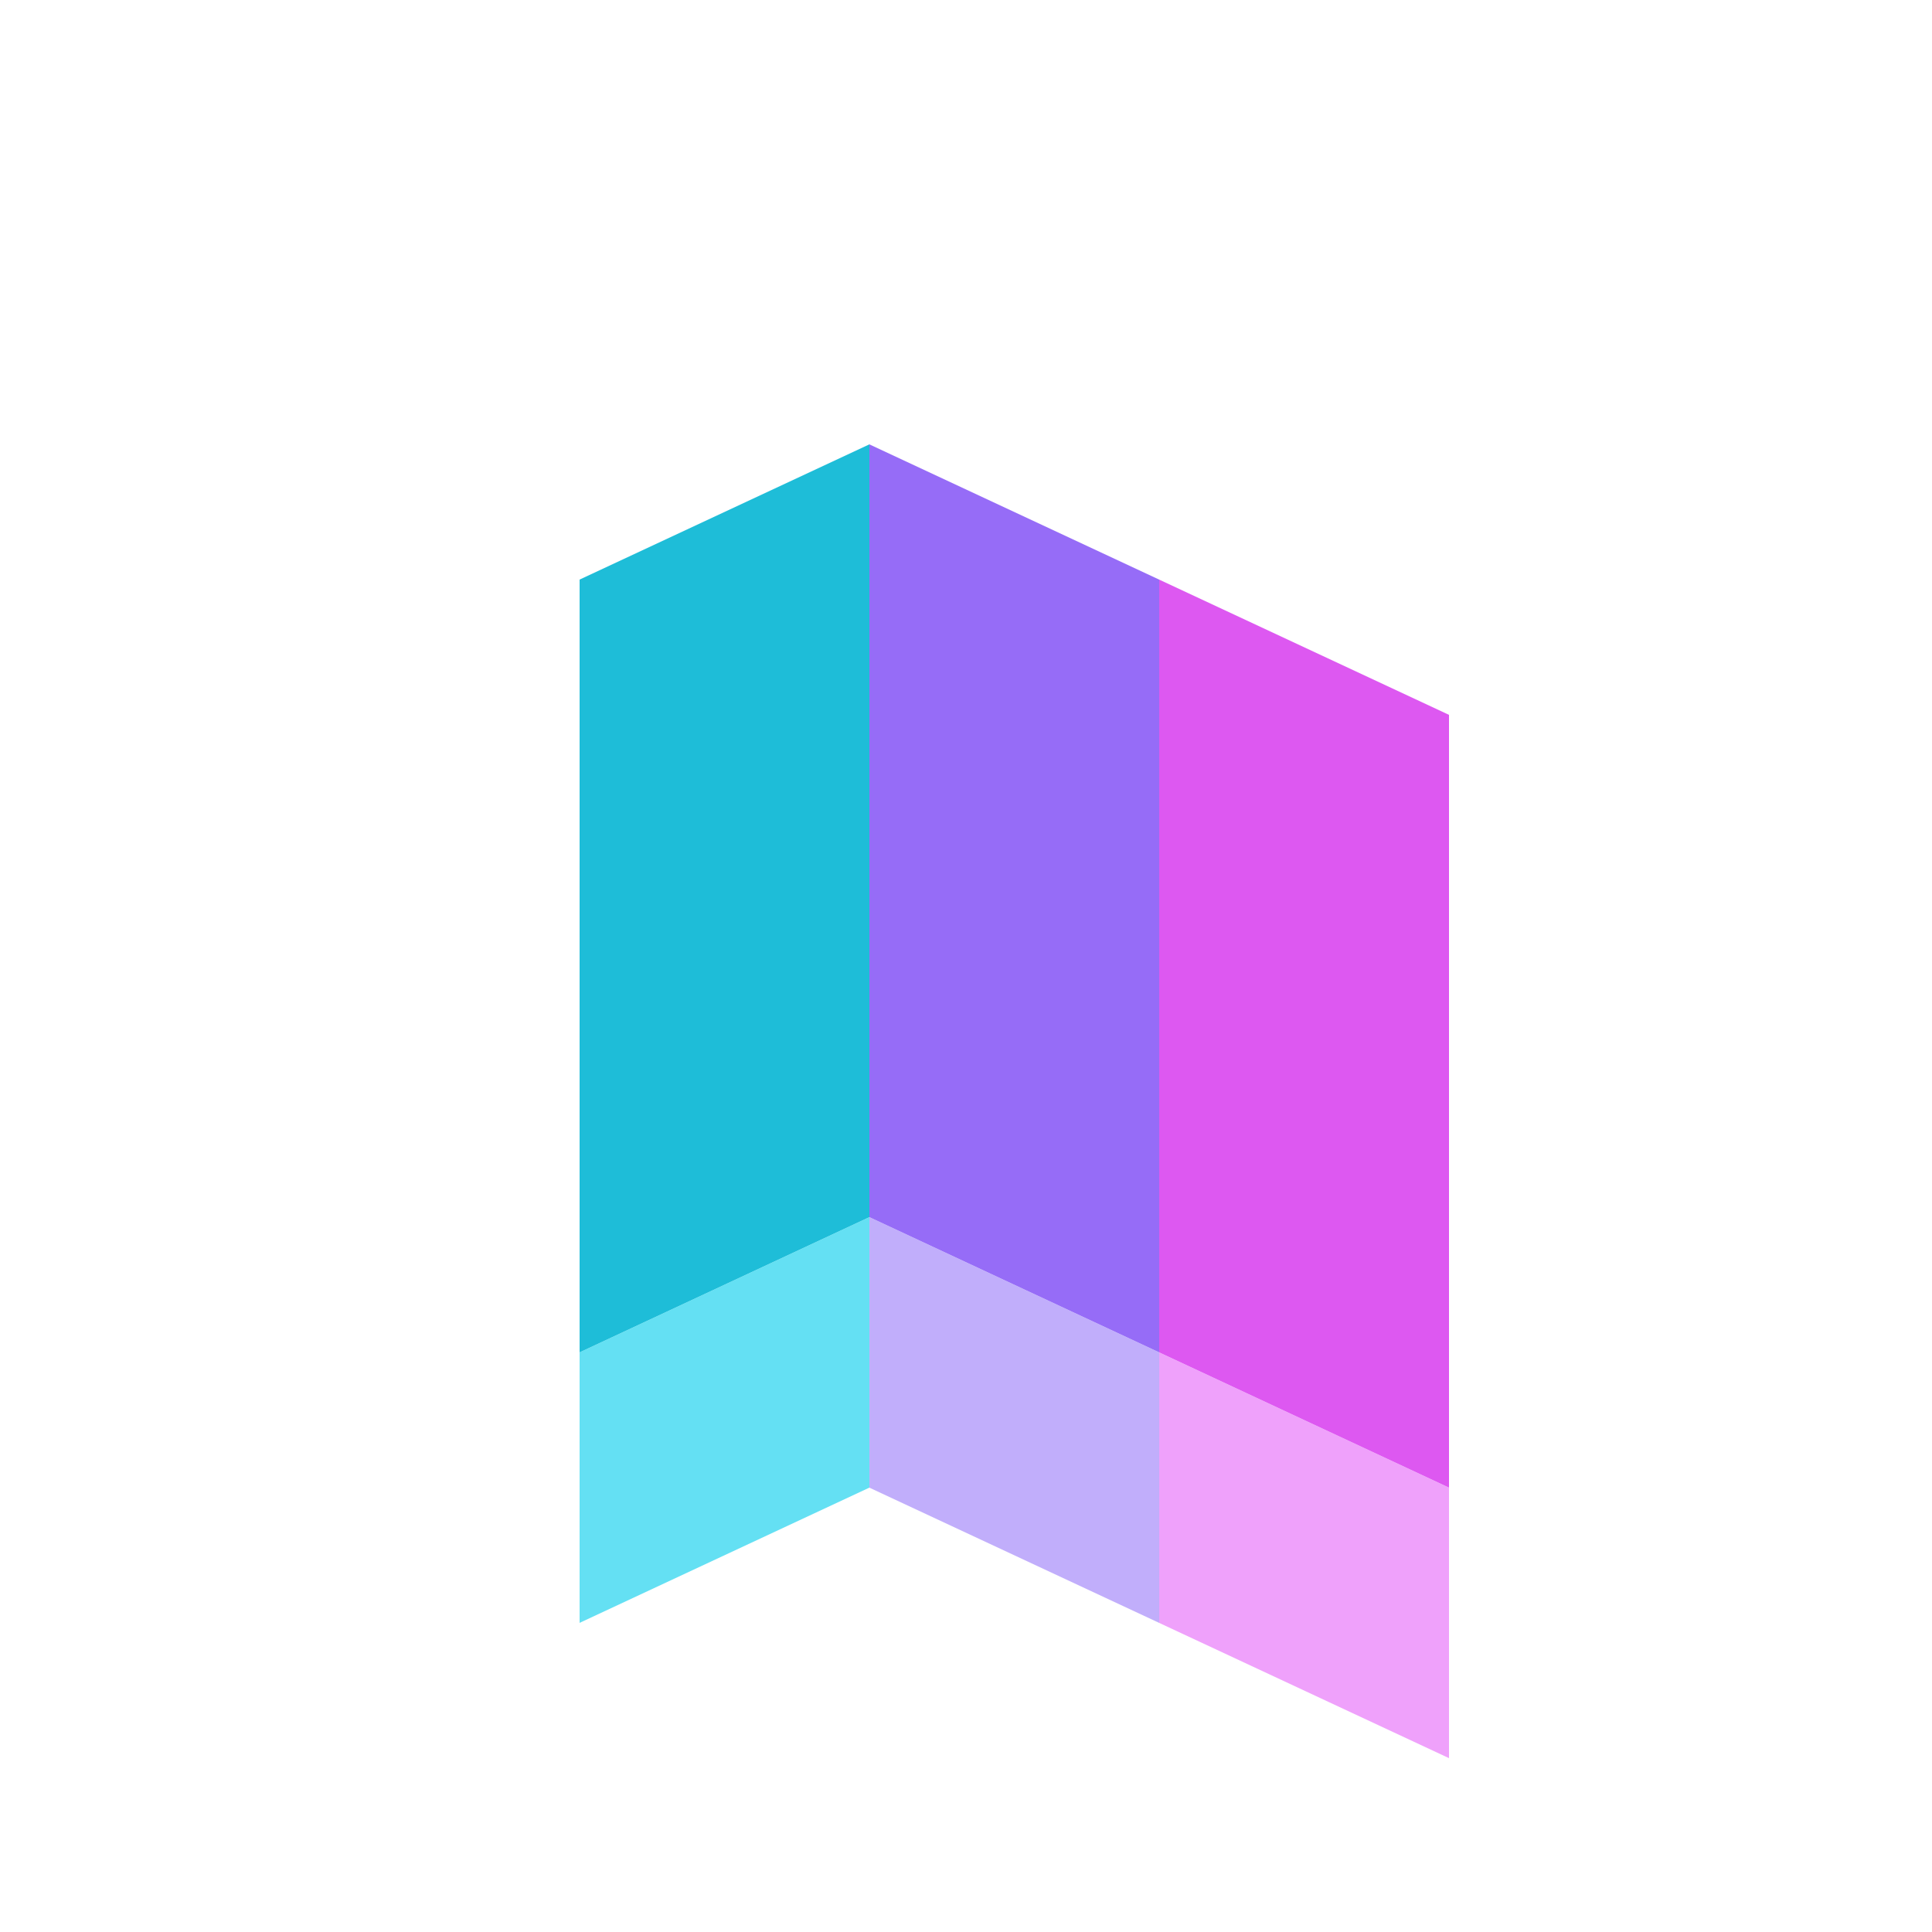
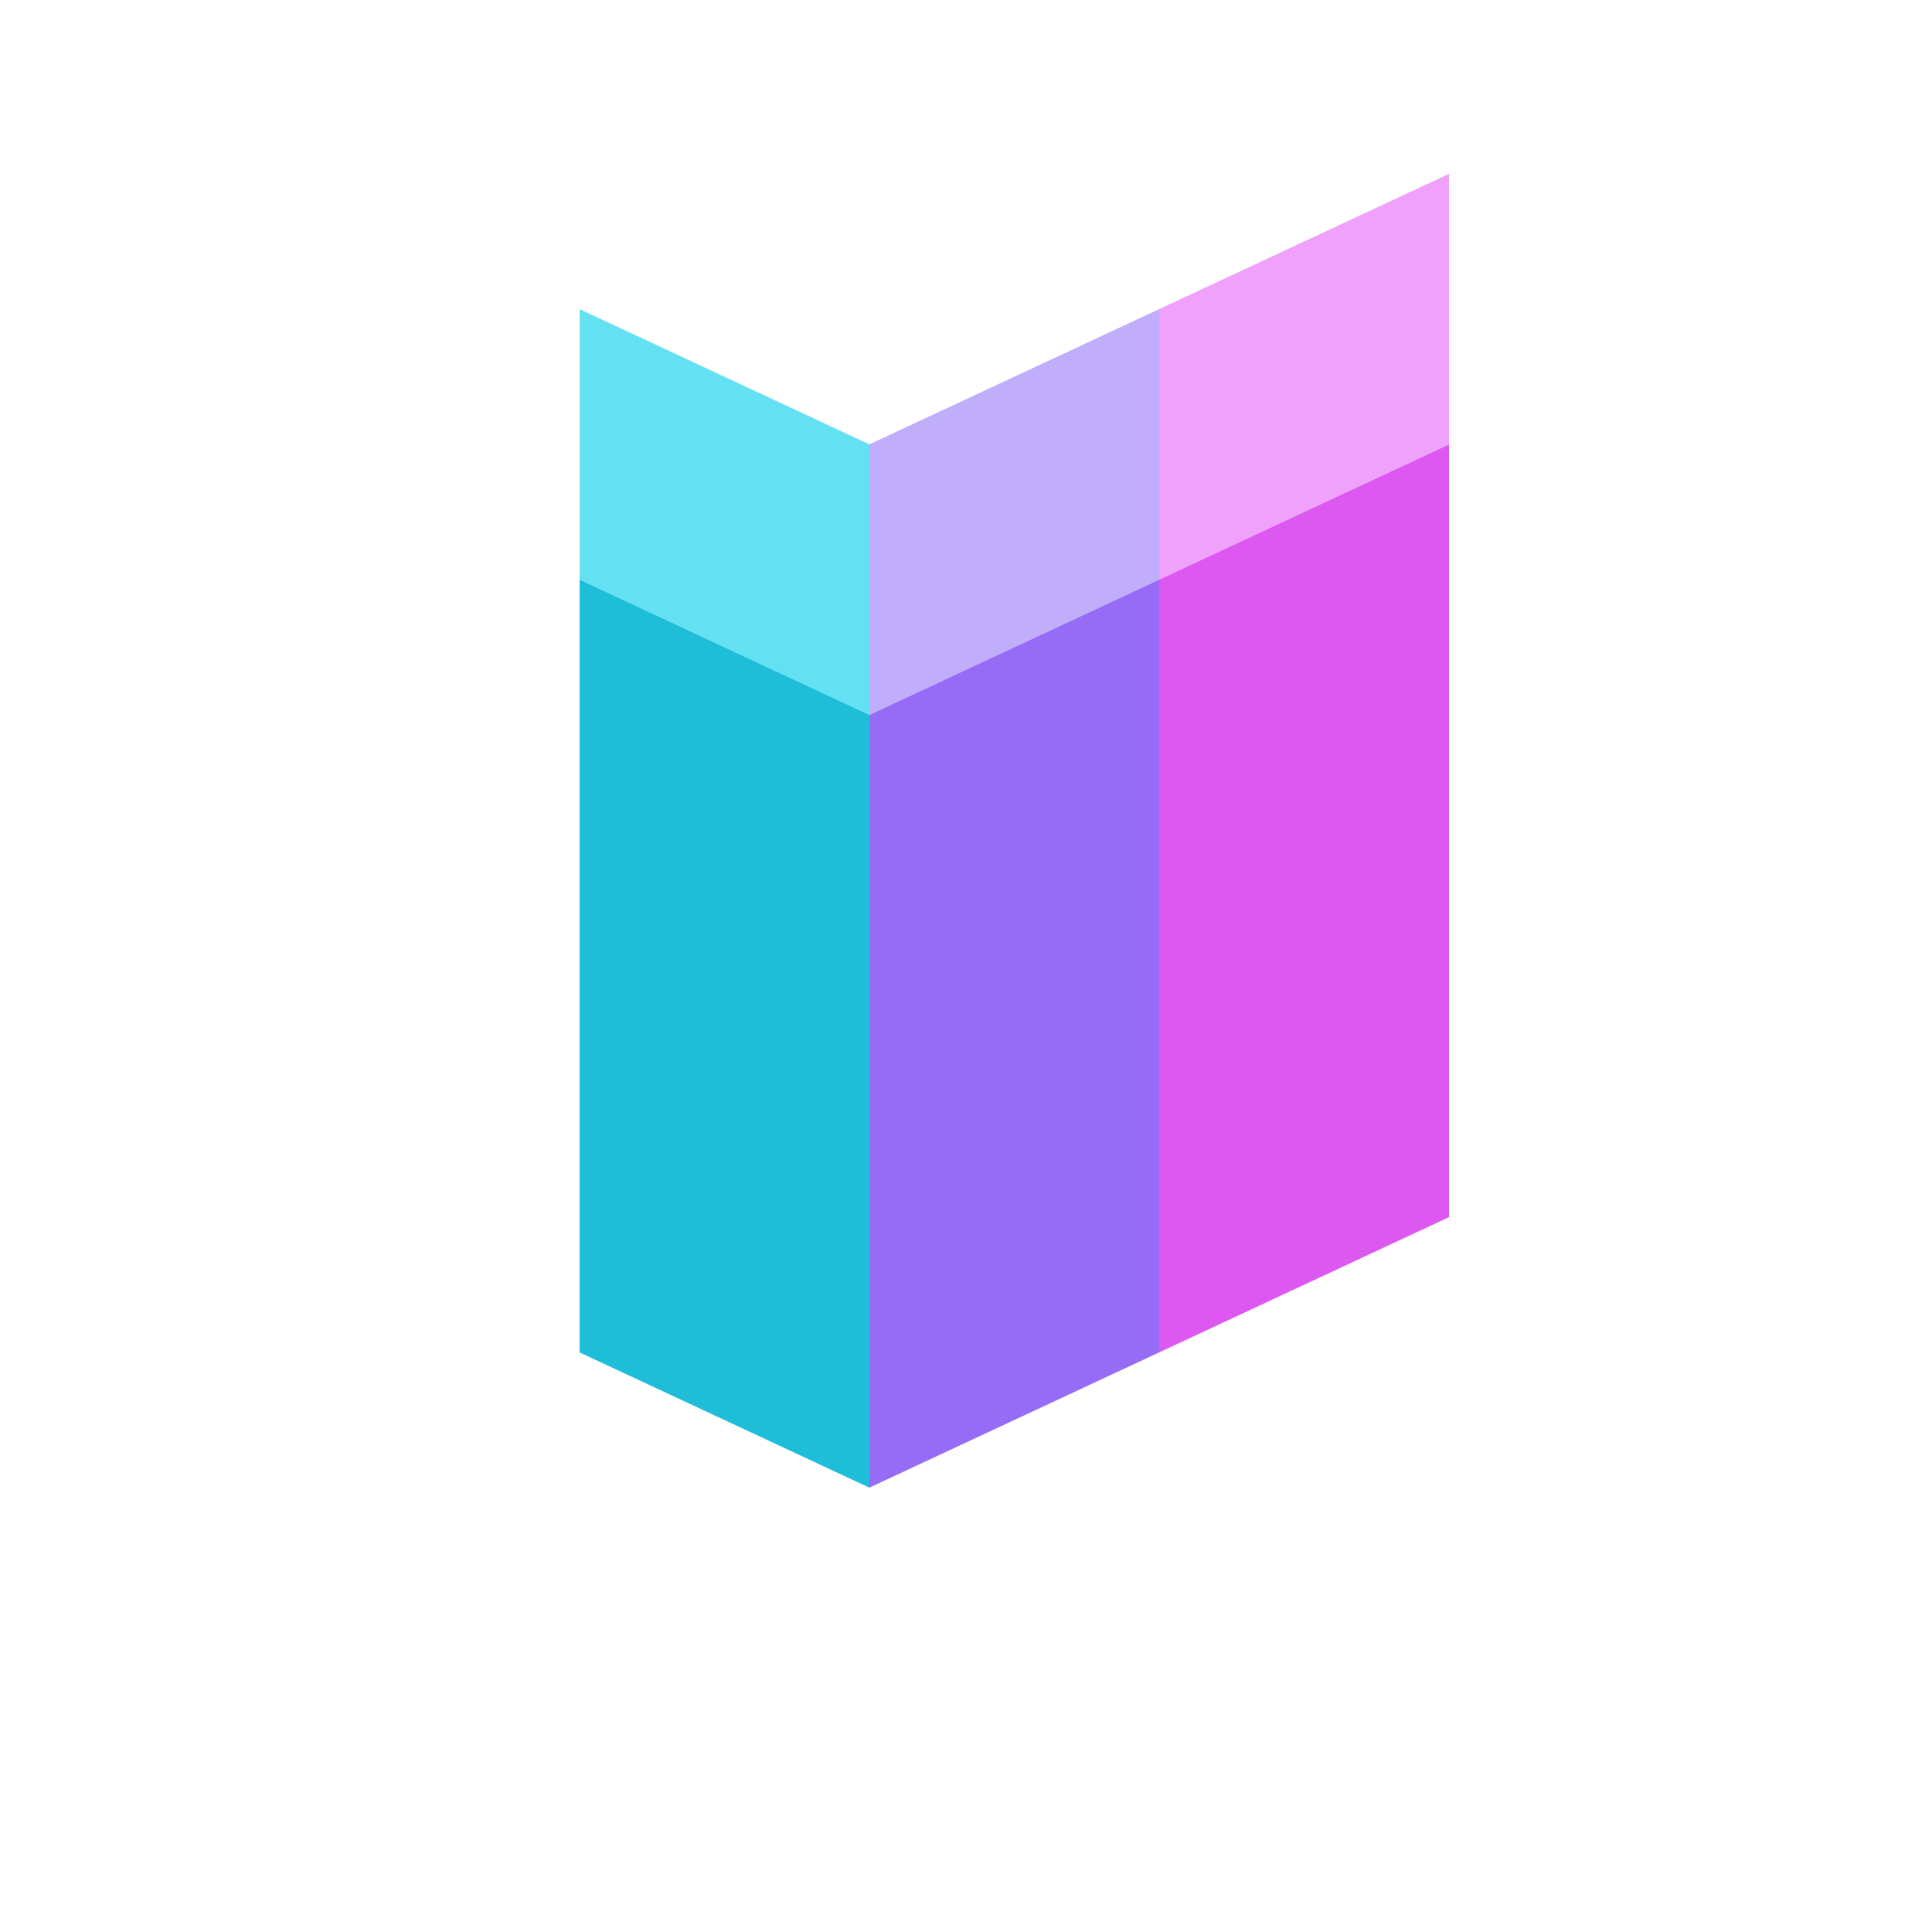
<svg xmlns="http://www.w3.org/2000/svg" width="100" height="100" viewBox="0 0 100 100" fill="none">
-   <path d="M 30 70 L 30 30 L 45 23 L 45 63 Z" fill="#06b6d4" opacity="0.9" />
-   <path d="M 30 70 L 45 63 L 45 77 L 30 84 Z" fill="#22d3ee" opacity="0.7" />
-   <path d="M 45 63 L 45 23 L 60 30 L 60 70 Z" fill="#8b5cf6" opacity="0.9" />
-   <path d="M 45 63 L 60 70 L 60 84 L 45 77 Z" fill="#a78bfa" opacity="0.7" />
-   <path d="M 60 70 L 60 30 L 75 37 L 75 77 Z" fill="#d946ef" opacity="0.9" />
-   <path d="M 60 70 L 75 77 L 75 91 L 60 84 Z" fill="#e879f9" opacity="0.7" />
+   <path d="M 30 30 L 30 70 L 45 77 L 45 37 Z" fill="#06b6d4" opacity="0.9" />
+   <path d="M 30 30 L 45 37 L 45 23 L 30 16 Z" fill="#22d3ee" opacity="0.7" />
+   <path d="M 45 37 L 45 77 L 60 70 L 60 30 Z" fill="#8b5cf6" opacity="0.9" />
+   <path d="M 45 37 L 60 30 L 60 16 L 45 23 Z" fill="#a78bfa" opacity="0.7" />
+   <path d="M 60 30 L 60 70 L 75 63 L 75 23 Z" fill="#d946ef" opacity="0.9" />
+   <path d="M 60 30 L 75 23 L 75 09 L 60 16 Z" fill="#e879f9" opacity="0.7" />
</svg>
